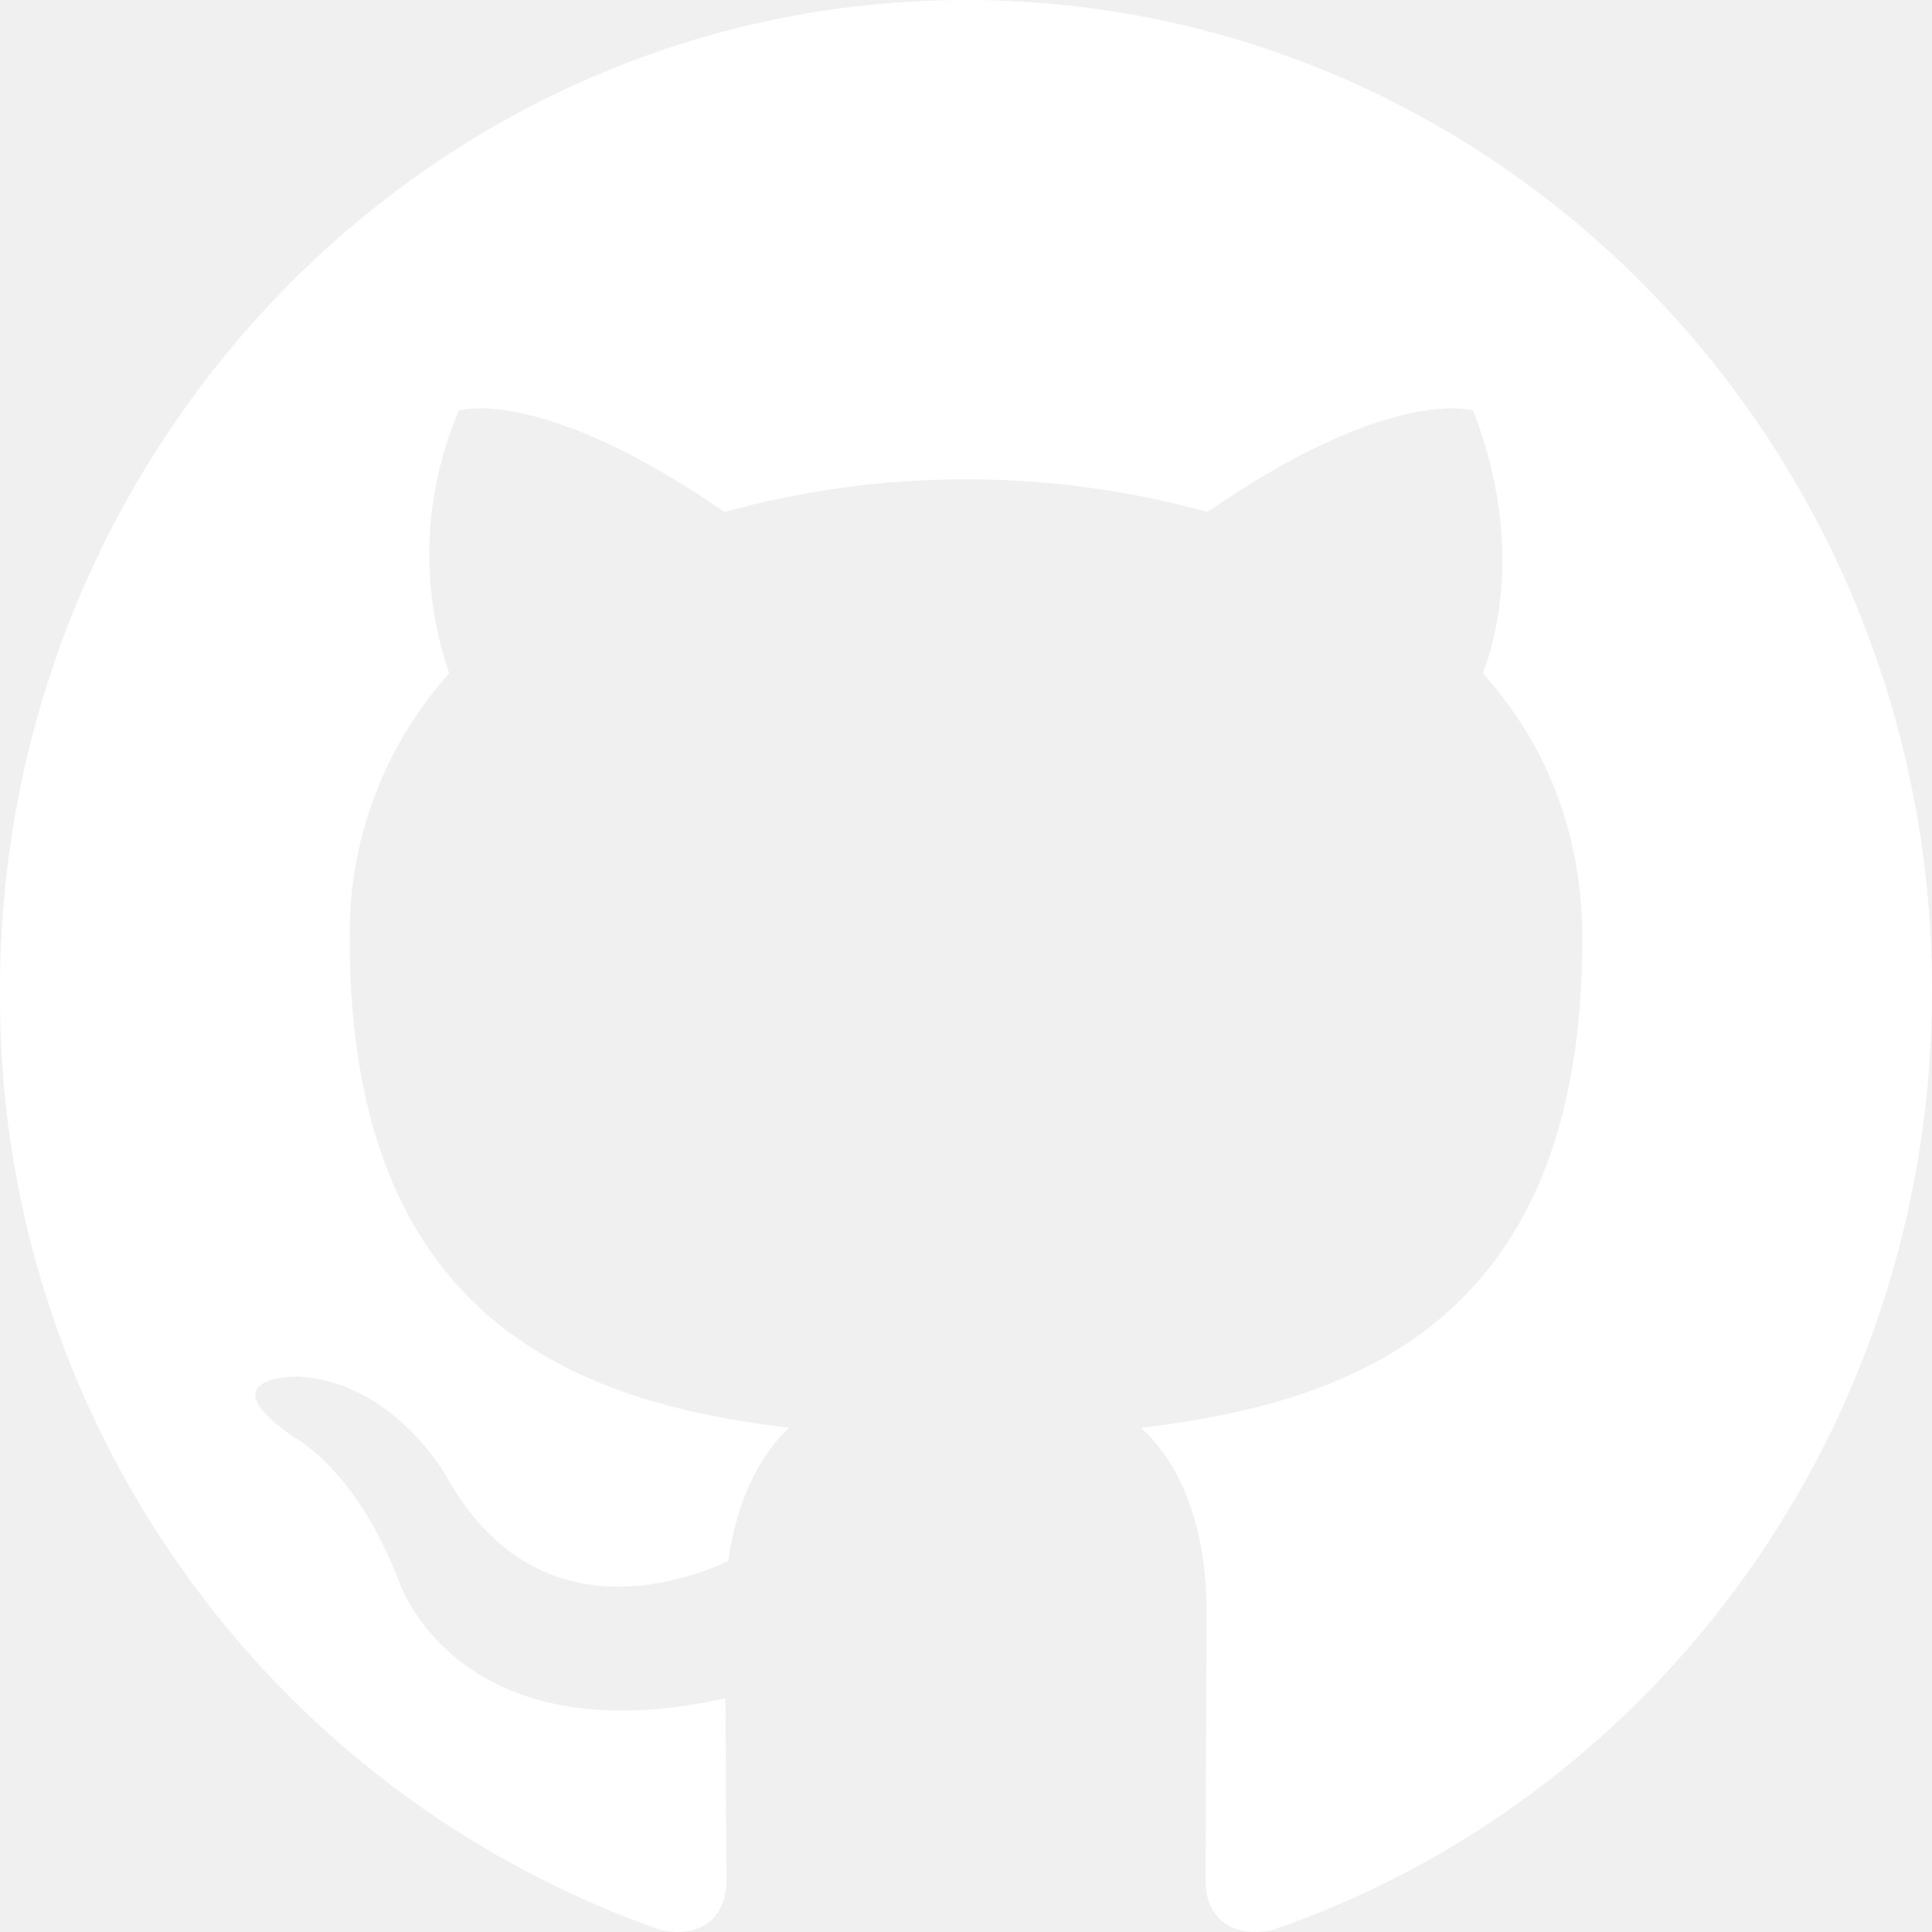
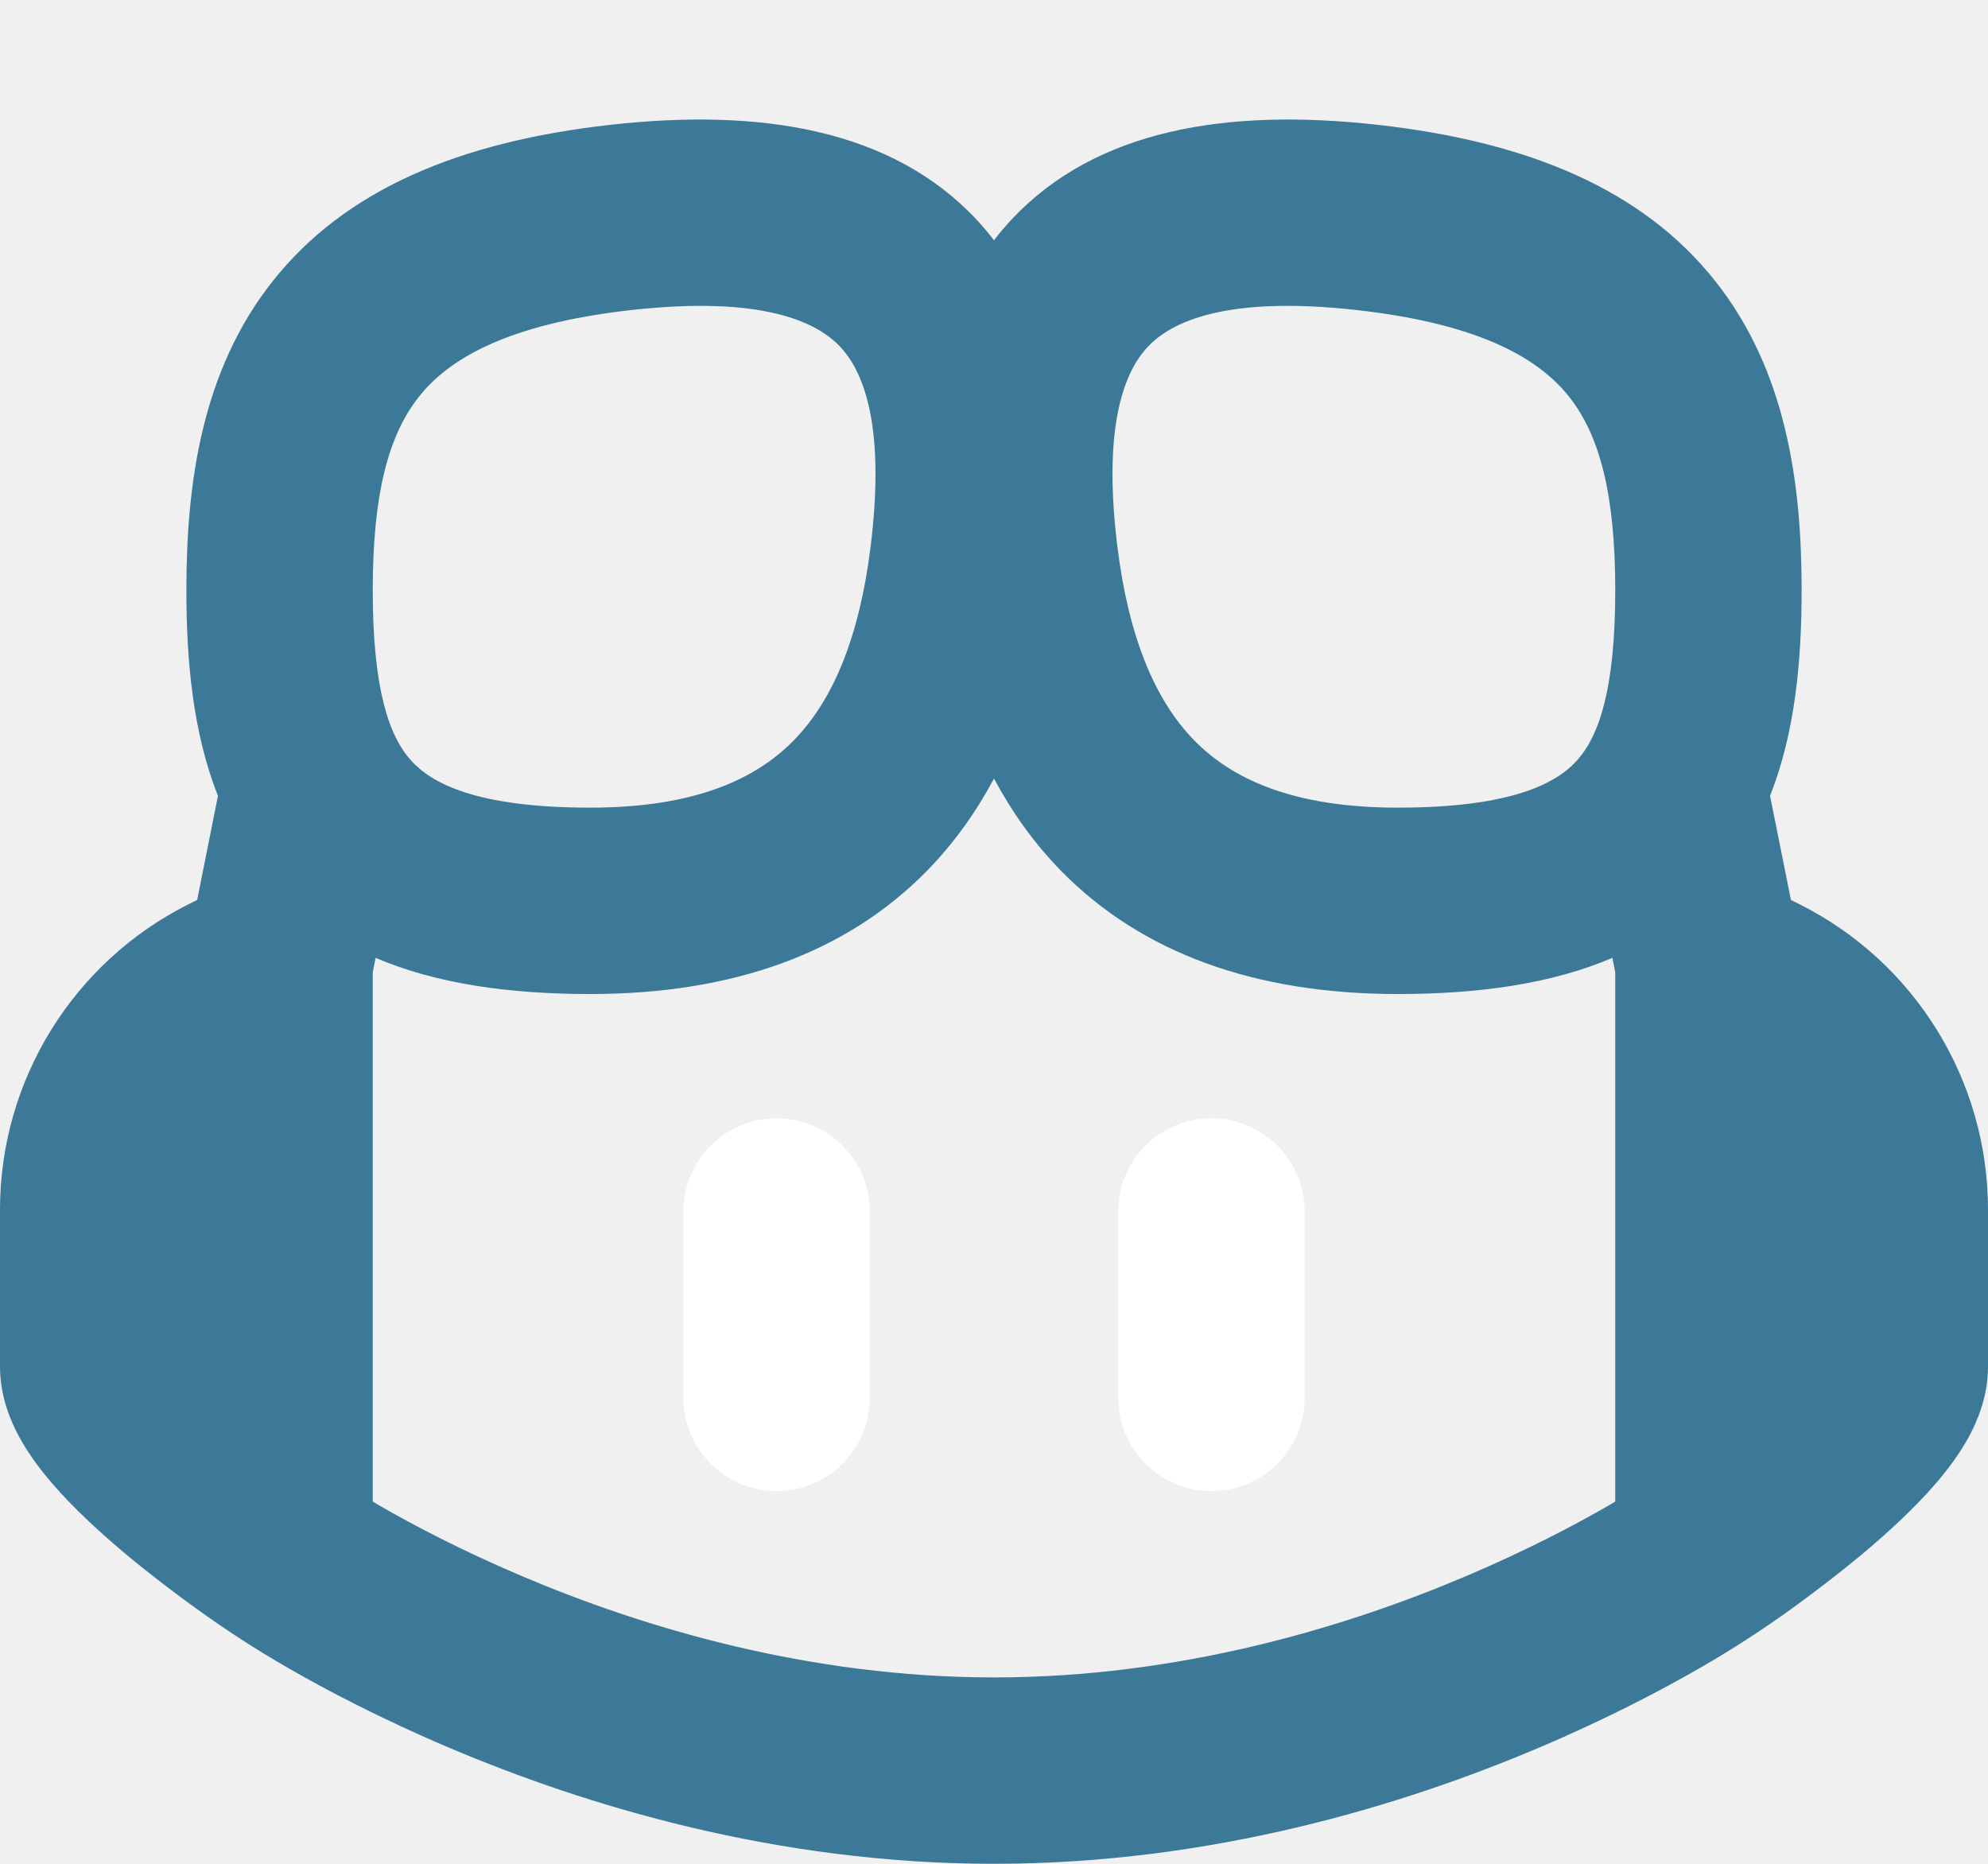
- <svg xmlns="http://www.w3.org/2000/svg" width="800" height="800" viewBox="0 0 20 20">
-   <path fill="#fff" fill-rule="evenodd" d="M10 0c5.52 0 10 4.59 10 10.25 0 4.53-2.86 8.37-6.83 9.73-.51.1-.69-.22-.69-.5l.01-2.8c0-.96-.32-1.58-.68-1.9 2.23-.26 4.57-1.12 4.57-5.06 0-1.12-.39-2.04-1.03-2.75.1-.26.45-1.3-.1-2.72 0 0-.84-.27-2.75 1.05a9.4 9.4 0 0 0-5 0C5.59 3.98 4.75 4.25 4.75 4.25a3.78 3.78 0 0 0-.1 2.72 4.03 4.03 0 0 0-1.03 2.75c0 3.93 2.33 4.8 4.55 5.06-.28.26-.54.71-.63 1.38-.57.26-2.02.71-2.91-.86 0 0-.53-.98-1.53-1.05 0 0-.98-.02-.07.62 0 0 .65.32 1.1 1.5 0 0 .6 1.83 3.38 1.21l.01 1.9c0 .28-.18.6-.68.5A10.23 10.23 0 0 1 0 10.25C0 4.6 4.48 0 10 0" />
+ <svg xmlns="http://www.w3.org/2000/svg" width="16" height="15" viewBox="0 0 16 15" fill="none">
+   <path d="M6.25 9C6.664 9 7 9.336 7 9.75V11.25C7 11.664 6.664 12 6.25 12C5.836 12 5.5 11.664 5.5 11.25V9.75C5.5 9.336 5.836 9 6.25 9Z" fill="white" />
+   <path d="M10.5 9.75C10.5 9.336 10.164 9 9.75 9C9.336 9 9 9.336 9 9.75V11.25C9 11.664 9.336 12 9.75 12C10.164 12 10.5 11.664 10.5 11.25V9.75Z" fill="white" />
+   <path d="M7.861 1.769C7.91 1.822 7.957 1.877 8 1.934C8.043 1.877 8.09 1.822 8.139 1.769C8.821 1.039 9.877 0.87 11.083 1.004C12.313 1.141 13.228 1.532 13.807 2.265C14.373 2.981 14.5 3.879 14.5 4.75C14.5 5.322 14.447 5.897 14.246 6.405L14.414 7.243L14.48 7.276C15.412 7.742 16 8.694 16 9.736V11C16 11.239 15.914 11.438 15.844 11.567C15.769 11.704 15.675 11.828 15.585 11.933C15.405 12.143 15.181 12.346 14.98 12.514C14.775 12.684 14.573 12.836 14.424 12.944C14.184 13.117 13.939 13.276 13.683 13.423C13.376 13.6 12.934 13.833 12.387 14.065C11.296 14.528 9.756 15 8 15C6.244 15 4.704 14.528 3.613 14.065C3.066 13.833 2.624 13.6 2.317 13.423C2.061 13.276 1.816 13.117 1.577 12.944C1.427 12.836 1.225 12.684 1.02 12.514C0.819 12.346 0.595 12.143 0.415 11.933C0.325 11.828 0.231 11.704 0.156 11.567C0.086 11.438 0 11.239 1.90735e-06 11L0 9.736C0 8.694 0.589 7.742 1.52 7.276L1.587 7.243L1.754 6.405C1.553 5.897 1.5 5.322 1.5 4.75C1.5 3.879 1.627 2.981 2.193 2.265C2.772 1.532 3.687 1.141 4.917 1.004C6.123 0.87 7.179 1.039 7.861 1.769ZM3.023 7.709L3 7.824V12.085C3.021 12.097 3.043 12.11 3.065 12.123C3.329 12.275 3.716 12.479 4.199 12.684C5.171 13.097 6.506 13.5 8 13.5C9.494 13.5 10.829 13.097 11.801 12.684C12.284 12.479 12.671 12.275 12.935 12.123C12.957 12.11 12.979 12.097 13 12.085V7.824L12.977 7.709C12.487 7.918 11.902 8 11.25 8C10.104 8 9.191 7.672 8.54 7.009C8.321 6.785 8.144 6.535 8 6.266C7.856 6.535 7.679 6.785 7.46 7.009C6.809 7.672 5.896 8 4.75 8C4.098 8 3.513 7.918 3.023 7.709ZM6.764 2.793C6.571 2.586 6.127 2.379 5.083 2.495C4.063 2.609 3.603 2.899 3.37 3.195C3.123 3.508 3 3.984 3 4.75C3 5.542 3.129 5.921 3.308 6.12C3.47 6.301 3.828 6.5 4.75 6.5C5.604 6.5 6.089 6.264 6.388 5.959C6.703 5.637 6.915 5.133 7.006 4.407C7.123 3.471 6.968 3.011 6.764 2.793ZM9.236 2.793C9.032 3.011 8.877 3.471 8.994 4.407C9.085 5.133 9.297 5.637 9.612 5.959C9.911 6.264 10.396 6.5 11.25 6.5C12.172 6.5 12.53 6.301 12.692 6.12C12.871 5.921 13 5.542 13 4.75C13 3.984 12.877 3.508 12.63 3.195C12.397 2.899 11.937 2.609 10.917 2.495C9.873 2.379 9.429 2.586 9.236 2.793Z" fill="#3c7998" />
</svg>
